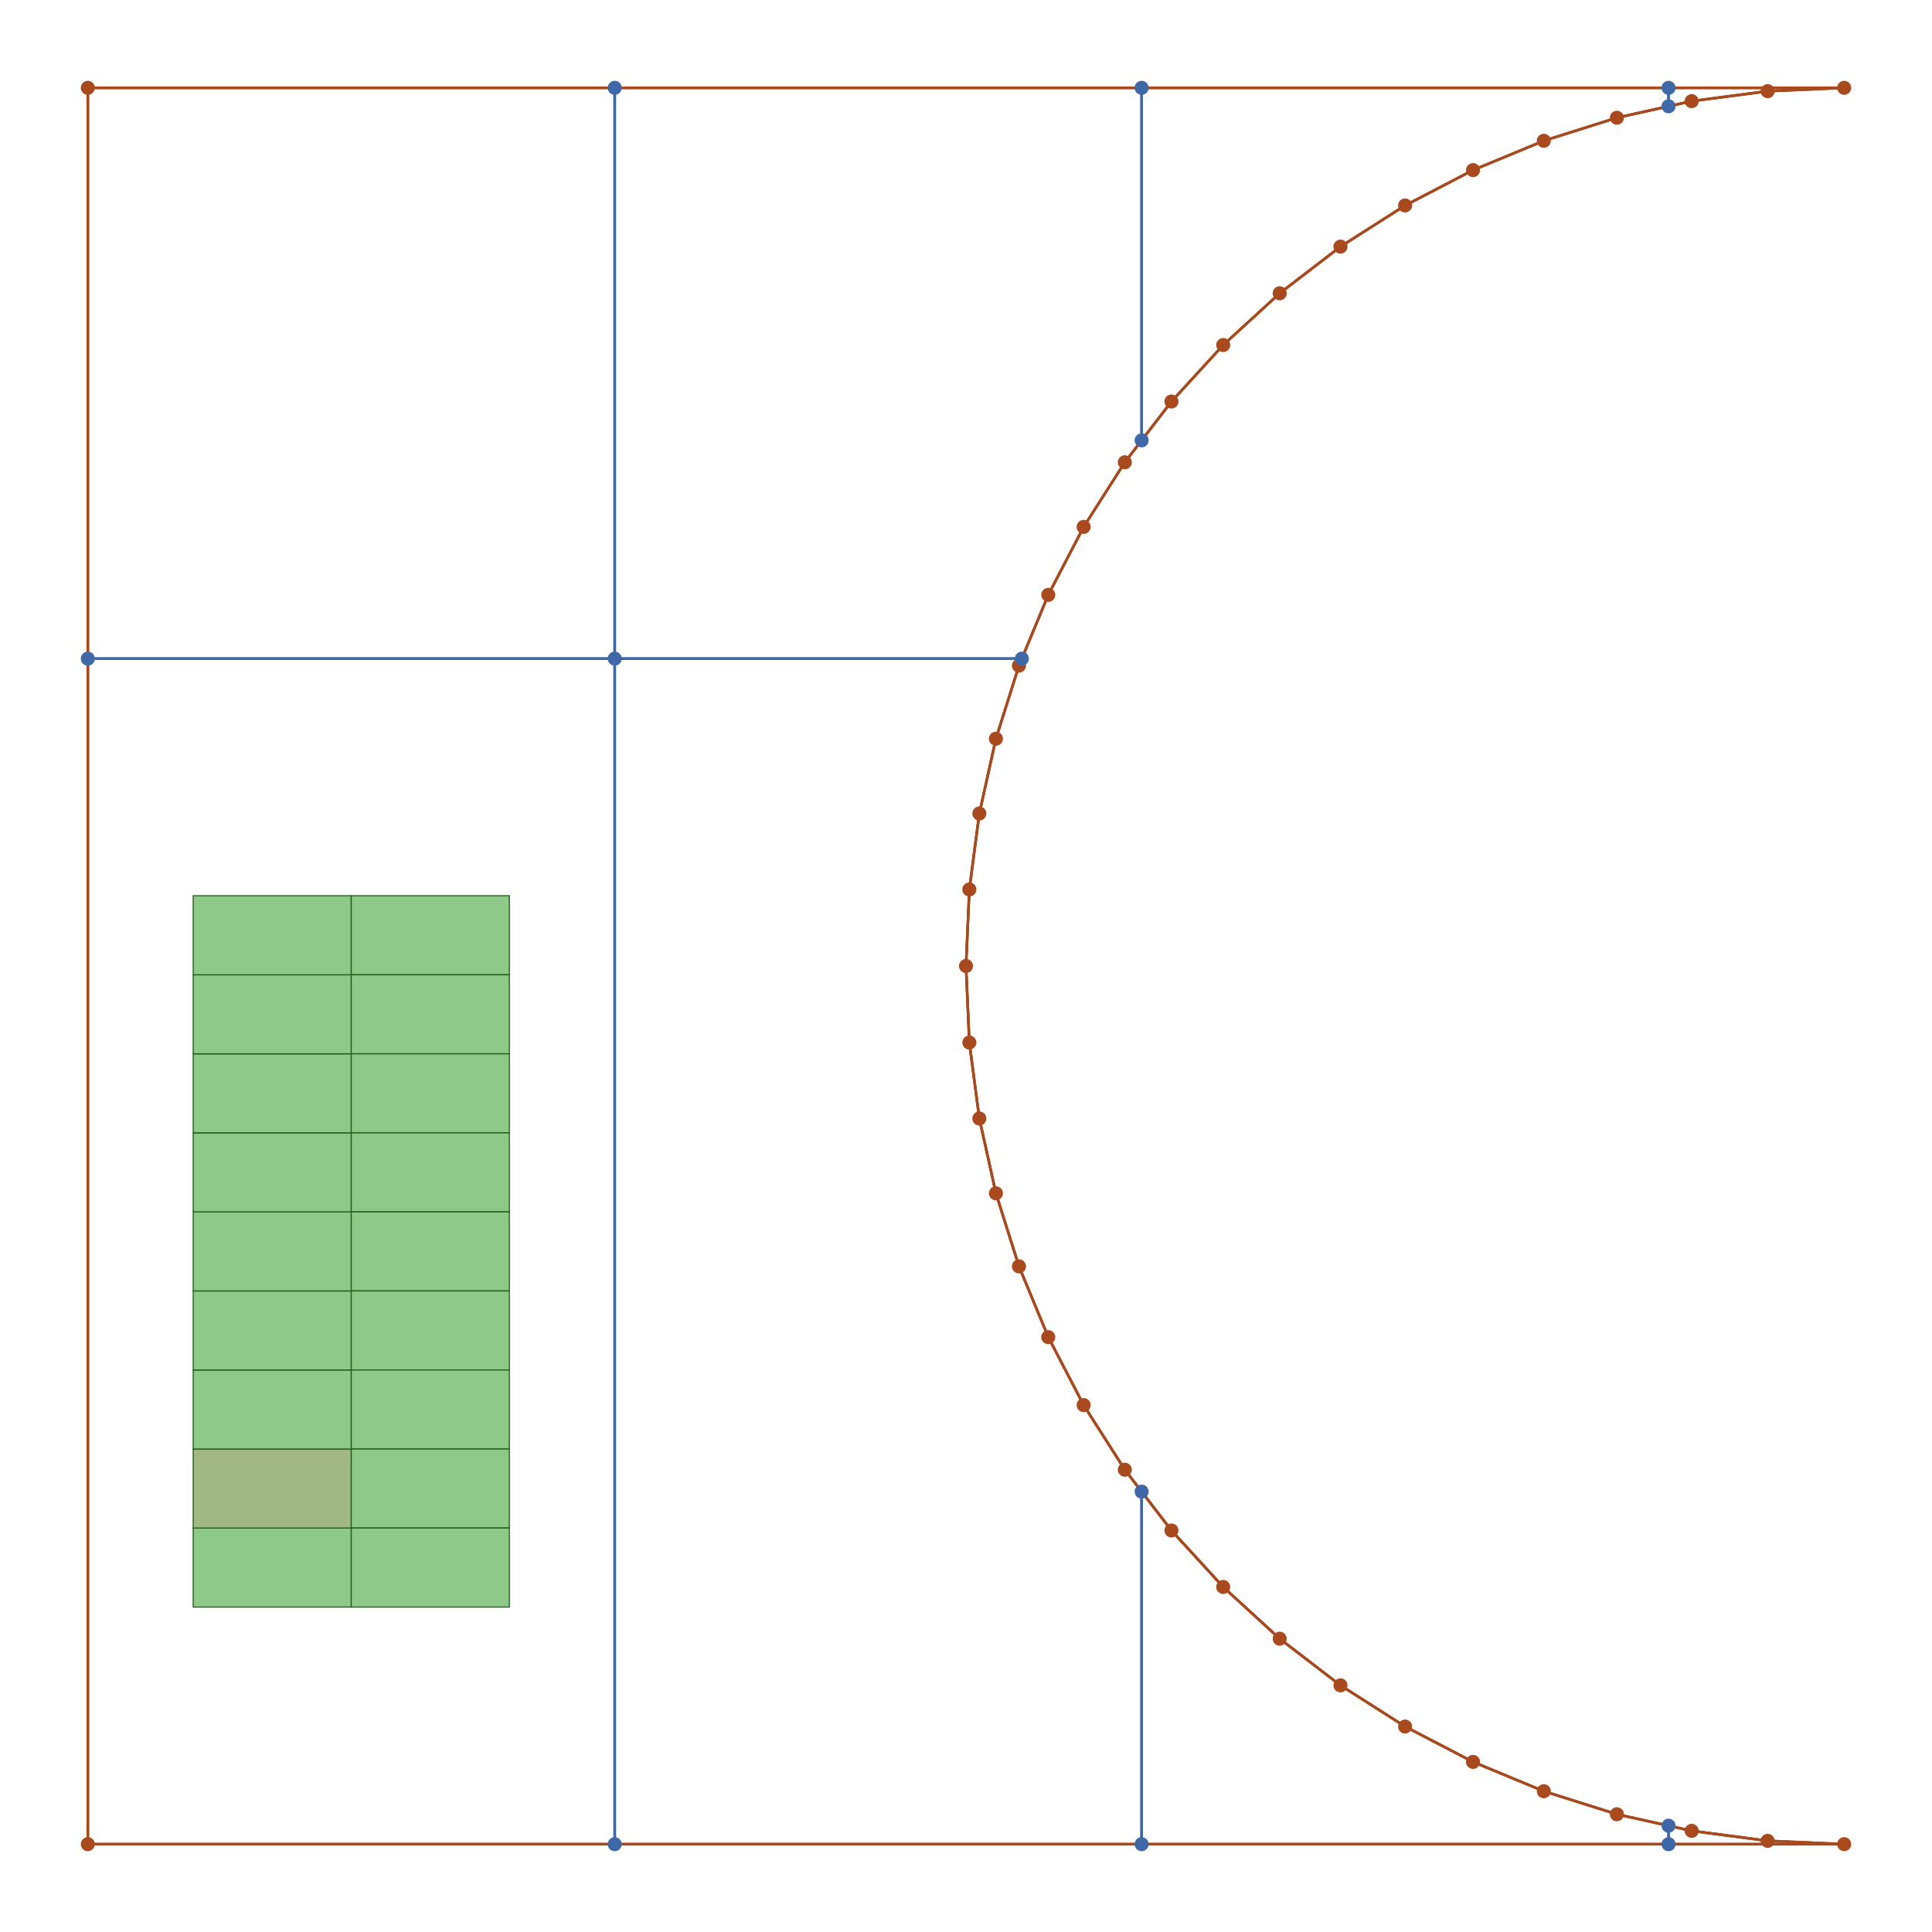
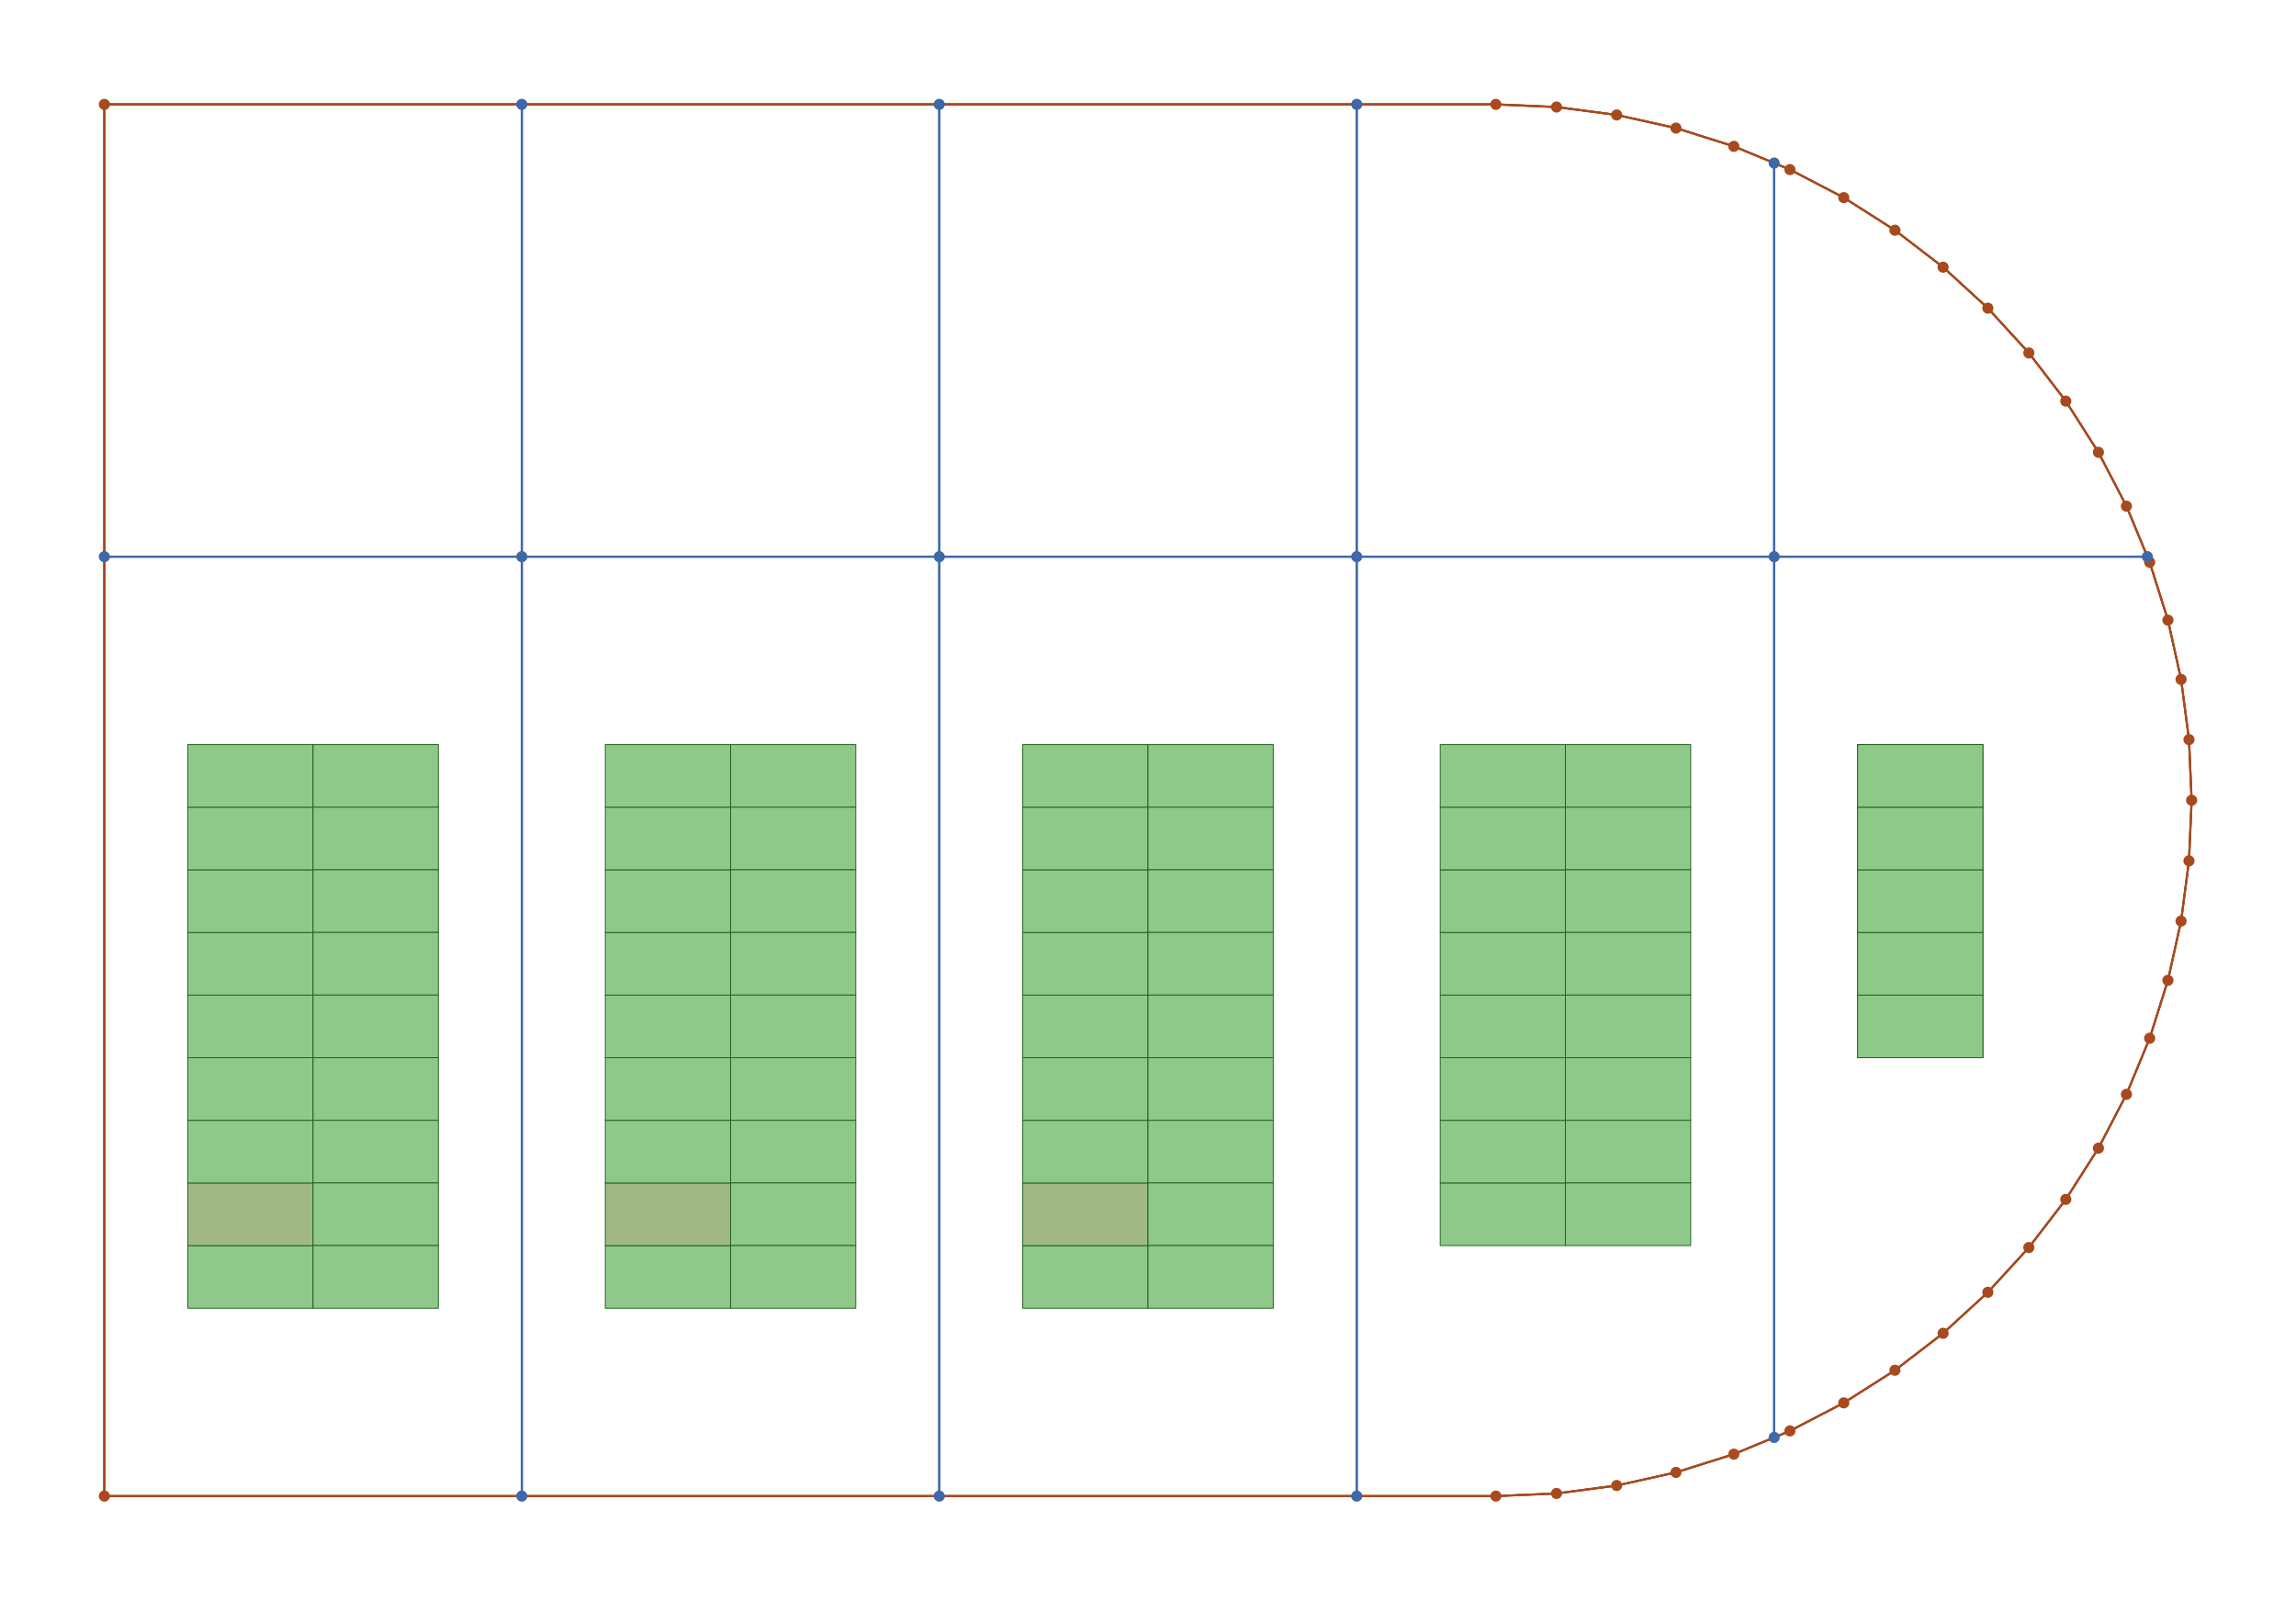
- <svg xmlns="http://www.w3.org/2000/svg" width="440" height="440" viewBox="-10 -10 220 220" preserveAspectRatio="xMidYMid meet">
+ <svg xmlns="http://www.w3.org/2000/svg" width="660" height="460" viewBox="-15 -15 330 230" preserveAspectRatio="xMidYMid meet">
  <style>polygon,line{vector-effect:non-scaling-stroke}</style>
  <g transform="translate(0,200) scale(1,-1)">
    <g id="boundary" fill="none" stroke="#222" stroke-width="0.5">
-       <polygon points="0,0 200,0 191.284,0.381 182.635,1.519 174.118,3.407 165.798,6.031 157.738,9.369 150,13.397 142.642,18.085 135.721,23.396 129.289,29.289 123.396,35.721 118.085,42.642 113.397,50 109.369,57.738 106.031,65.798 103.407,74.118 101.519,82.635 100.381,91.284 100,100 100.381,108.716 101.519,117.365 103.407,125.882 106.031,134.202 109.369,142.262 113.397,150 118.085,157.358 123.396,164.279 129.289,170.711 135.721,176.604 142.642,181.915 150,186.603 157.738,190.631 165.798,193.969 174.118,196.593 182.635,198.481 191.284,199.619 200,200 0,200" />
+       <polygon points="0,0 200,0 208.716,0.381 217.365,1.519 225.882,3.407 234.202,6.031 242.262,9.369 250,13.397 257.358,18.085 264.279,23.396 270.711,29.289 276.604,35.721 281.915,42.642 286.603,50 290.631,57.738 293.969,65.798 296.593,74.118 298.481,82.635 299.619,91.284 300,100 299.619,108.716 298.481,117.365 296.593,125.882 293.969,134.202 290.631,142.262 286.603,150 281.915,157.358 276.604,164.279 270.711,170.711 264.279,176.604 257.358,181.915 250,186.603 242.262,190.631 234.202,193.969 225.882,196.593 217.365,198.481 208.716,199.619 200,200 0,200" />
    </g>
    <g id="stalls" stroke="#1f5f1a" stroke-width="0.25">
      <polygon points="30,27 30,36 12,36 12,27" fill="#8fc98a" />
      <polygon points="30,36 30,45 12,45 12,36" fill="#a1b885" />
      <polygon points="30,45 30,54 12,54 12,45" fill="#8fc98a" />
      <polygon points="30,54 30,63 12,63 12,54" fill="#8fc98a" />
      <polygon points="30,63 30,72 12,72 12,63" fill="#8fc98a" />
      <polygon points="30,72 30,81 12,81 12,72" fill="#8fc98a" />
      <polygon points="30,81 30,90 12,90 12,81" fill="#8fc98a" />
      <polygon points="30,90 30,99 12,99 12,90" fill="#8fc98a" />
      <polygon points="30,99 30,108 12,108 12,99" fill="#8fc98a" />
      <polygon points="30,108 30,99 48,99 48,108" fill="#8fc98a" />
      <polygon points="30,99 30,90 48,90 48,99" fill="#8fc98a" />
      <polygon points="30,90 30,81 48,81 48,90" fill="#8fc98a" />
      <polygon points="30,81 30,72 48,72 48,81" fill="#8fc98a" />
      <polygon points="30,72 30,63 48,63 48,72" fill="#8fc98a" />
      <polygon points="30,63 30,54 48,54 48,63" fill="#8fc98a" />
      <polygon points="30,54 30,45 48,45 48,54" fill="#8fc98a" />
      <polygon points="30,45 30,36 48,36 48,45" fill="#8fc98a" />
      <polygon points="30,36 30,27 48,27 48,36" fill="#8fc98a" />
+       <polygon points="90,27 90,36 72,36 72,27" fill="#8fc98a" />
+       <polygon points="90,36 90,45 72,45 72,36" fill="#a1b885" />
+       <polygon points="90,45 90,54 72,54 72,45" fill="#8fc98a" />
+       <polygon points="90,54 90,63 72,63 72,54" fill="#8fc98a" />
+       <polygon points="90,63 90,72 72,72 72,63" fill="#8fc98a" />
+       <polygon points="90,72 90,81 72,81 72,72" fill="#8fc98a" />
+       <polygon points="90,81 90,90 72,90 72,81" fill="#8fc98a" />
+       <polygon points="90,90 90,99 72,99 72,90" fill="#8fc98a" />
+       <polygon points="90,99 90,108 72,108 72,99" fill="#8fc98a" />
+       <polygon points="90,108 90,99 108,99 108,108" fill="#8fc98a" />
+       <polygon points="90,99 90,90 108,90 108,99" fill="#8fc98a" />
+       <polygon points="90,90 90,81 108,81 108,90" fill="#8fc98a" />
+       <polygon points="90,81 90,72 108,72 108,81" fill="#8fc98a" />
+       <polygon points="90,72 90,63 108,63 108,72" fill="#8fc98a" />
+       <polygon points="90,63 90,54 108,54 108,63" fill="#8fc98a" />
+       <polygon points="90,54 90,45 108,45 108,54" fill="#8fc98a" />
+       <polygon points="90,45 90,36 108,36 108,45" fill="#8fc98a" />
+       <polygon points="90,36 90,27 108,27 108,36" fill="#8fc98a" />
+       <polygon points="150,27 150,36 132,36 132,27" fill="#8fc98a" />
+       <polygon points="150,36 150,45 132,45 132,36" fill="#a1b885" />
+       <polygon points="150,45 150,54 132,54 132,45" fill="#8fc98a" />
+       <polygon points="150,54 150,63 132,63 132,54" fill="#8fc98a" />
+       <polygon points="150,63 150,72 132,72 132,63" fill="#8fc98a" />
+       <polygon points="150,72 150,81 132,81 132,72" fill="#8fc98a" />
+       <polygon points="150,81 150,90 132,90 132,81" fill="#8fc98a" />
+       <polygon points="150,90 150,99 132,99 132,90" fill="#8fc98a" />
+       <polygon points="150,99 150,108 132,108 132,99" fill="#8fc98a" />
+       <polygon points="150,108 150,99 168,99 168,108" fill="#8fc98a" />
+       <polygon points="150,99 150,90 168,90 168,99" fill="#8fc98a" />
+       <polygon points="150,90 150,81 168,81 168,90" fill="#8fc98a" />
+       <polygon points="150,81 150,72 168,72 168,81" fill="#8fc98a" />
+       <polygon points="150,72 150,63 168,63 168,72" fill="#8fc98a" />
+       <polygon points="150,63 150,54 168,54 168,63" fill="#8fc98a" />
+       <polygon points="150,54 150,45 168,45 168,54" fill="#8fc98a" />
+       <polygon points="150,45 150,36 168,36 168,45" fill="#8fc98a" />
+       <polygon points="150,36 150,27 168,27 168,36" fill="#8fc98a" />
+       <polygon points="210,36 210,45 192,45 192,36" fill="#8fc98a" />
+       <polygon points="210,45 210,54 192,54 192,45" fill="#8fc98a" />
+       <polygon points="210,54 210,63 192,63 192,54" fill="#8fc98a" />
+       <polygon points="210,63 210,72 192,72 192,63" fill="#8fc98a" />
+       <polygon points="210,72 210,81 192,81 192,72" fill="#8fc98a" />
+       <polygon points="210,81 210,90 192,90 192,81" fill="#8fc98a" />
+       <polygon points="210,90 210,99 192,99 192,90" fill="#8fc98a" />
+       <polygon points="210,99 210,108 192,108 192,99" fill="#8fc98a" />
+       <polygon points="210,108 210,99 228,99 228,108" fill="#8fc98a" />
+       <polygon points="210,99 210,90 228,90 228,99" fill="#8fc98a" />
+       <polygon points="210,90 210,81 228,81 228,90" fill="#8fc98a" />
+       <polygon points="210,81 210,72 228,72 228,81" fill="#8fc98a" />
+       <polygon points="210,72 210,63 228,63 228,72" fill="#8fc98a" />
+       <polygon points="210,63 210,54 228,54 228,63" fill="#8fc98a" />
+       <polygon points="210,54 210,45 228,45 228,54" fill="#8fc98a" />
+       <polygon points="210,45 210,36 228,36 228,45" fill="#8fc98a" />
+       <polygon points="270,63 270,72 252,72 252,63" fill="#8fc98a" />
+       <polygon points="270,72 270,81 252,81 252,72" fill="#8fc98a" />
+       <polygon points="270,81 270,90 252,90 252,81" fill="#8fc98a" />
+       <polygon points="270,90 270,99 252,99 252,90" fill="#8fc98a" />
+       <polygon points="270,99 270,108 252,108 252,99" fill="#8fc98a" />
+       <polygon points="270,63 270,72 252,72 252,63" fill="#8fc98a" />
+       <polygon points="270,72 270,81 252,81 252,72" fill="#8fc98a" />
+       <polygon points="270,81 270,90 252,90 252,81" fill="#8fc98a" />
+       <polygon points="270,90 270,99 252,99 252,90" fill="#8fc98a" />
+       <polygon points="270,99 270,108 252,108 252,99" fill="#8fc98a" />
    </g>
    <g id="graph">
      <line x1="0" y1="0" x2="60" y2="0" stroke="#a84a1e" stroke-width="0.6" />
      <line x1="60" y1="0" x2="0" y2="0" stroke="#a84a1e" stroke-width="0.6" />
      <line x1="60" y1="0" x2="120" y2="0" stroke="#a84a1e" stroke-width="0.6" />
      <line x1="120" y1="0" x2="60" y2="0" stroke="#a84a1e" stroke-width="0.6" />
      <line x1="120" y1="0" x2="180" y2="0" stroke="#a84a1e" stroke-width="0.6" />
      <line x1="180" y1="0" x2="120" y2="0" stroke="#a84a1e" stroke-width="0.6" />
      <line x1="180" y1="0" x2="200" y2="0" stroke="#a84a1e" stroke-width="0.6" />
      <line x1="200" y1="0" x2="180" y2="0" stroke="#a84a1e" stroke-width="0.6" />
-       <line x1="200" y1="0" x2="191.284" y2="0.381" stroke="#a84a1e" stroke-width="0.6" />
-       <line x1="191.284" y1="0.381" x2="200" y2="0" stroke="#a84a1e" stroke-width="0.6" />
-       <line x1="191.284" y1="0.381" x2="182.635" y2="1.519" stroke="#a84a1e" stroke-width="0.6" />
-       <line x1="182.635" y1="1.519" x2="191.284" y2="0.381" stroke="#a84a1e" stroke-width="0.6" />
-       <line x1="182.635" y1="1.519" x2="180" y2="2.103" stroke="#a84a1e" stroke-width="0.6" />
-       <line x1="180" y1="2.103" x2="182.635" y2="1.519" stroke="#a84a1e" stroke-width="0.6" />
-       <line x1="180" y1="2.103" x2="174.118" y2="3.407" stroke="#a84a1e" stroke-width="0.6" />
-       <line x1="174.118" y1="3.407" x2="180" y2="2.103" stroke="#a84a1e" stroke-width="0.6" />
-       <line x1="174.118" y1="3.407" x2="165.798" y2="6.031" stroke="#a84a1e" stroke-width="0.6" />
-       <line x1="165.798" y1="6.031" x2="174.118" y2="3.407" stroke="#a84a1e" stroke-width="0.6" />
-       <line x1="165.798" y1="6.031" x2="157.738" y2="9.369" stroke="#a84a1e" stroke-width="0.6" />
-       <line x1="157.738" y1="9.369" x2="165.798" y2="6.031" stroke="#a84a1e" stroke-width="0.6" />
-       <line x1="157.738" y1="9.369" x2="150" y2="13.397" stroke="#a84a1e" stroke-width="0.6" />
-       <line x1="150" y1="13.397" x2="157.738" y2="9.369" stroke="#a84a1e" stroke-width="0.6" />
-       <line x1="150" y1="13.397" x2="142.642" y2="18.085" stroke="#a84a1e" stroke-width="0.6" />
-       <line x1="142.642" y1="18.085" x2="150" y2="13.397" stroke="#a84a1e" stroke-width="0.6" />
-       <line x1="142.642" y1="18.085" x2="135.721" y2="23.396" stroke="#a84a1e" stroke-width="0.6" />
-       <line x1="135.721" y1="23.396" x2="142.642" y2="18.085" stroke="#a84a1e" stroke-width="0.6" />
-       <line x1="135.721" y1="23.396" x2="129.289" y2="29.289" stroke="#a84a1e" stroke-width="0.6" />
-       <line x1="129.289" y1="29.289" x2="135.721" y2="23.396" stroke="#a84a1e" stroke-width="0.6" />
-       <line x1="129.289" y1="29.289" x2="123.396" y2="35.721" stroke="#a84a1e" stroke-width="0.6" />
-       <line x1="123.396" y1="35.721" x2="129.289" y2="29.289" stroke="#a84a1e" stroke-width="0.6" />
-       <line x1="123.396" y1="35.721" x2="120" y2="40.146" stroke="#a84a1e" stroke-width="0.6" />
-       <line x1="120" y1="40.146" x2="123.396" y2="35.721" stroke="#a84a1e" stroke-width="0.6" />
-       <line x1="120" y1="40.146" x2="118.085" y2="42.642" stroke="#a84a1e" stroke-width="0.6" />
-       <line x1="118.085" y1="42.642" x2="120" y2="40.146" stroke="#a84a1e" stroke-width="0.6" />
-       <line x1="118.085" y1="42.642" x2="113.397" y2="50" stroke="#a84a1e" stroke-width="0.6" />
-       <line x1="113.397" y1="50" x2="118.085" y2="42.642" stroke="#a84a1e" stroke-width="0.6" />
-       <line x1="113.397" y1="50" x2="109.369" y2="57.738" stroke="#a84a1e" stroke-width="0.6" />
-       <line x1="109.369" y1="57.738" x2="113.397" y2="50" stroke="#a84a1e" stroke-width="0.6" />
-       <line x1="109.369" y1="57.738" x2="106.031" y2="65.798" stroke="#a84a1e" stroke-width="0.6" />
-       <line x1="106.031" y1="65.798" x2="109.369" y2="57.738" stroke="#a84a1e" stroke-width="0.6" />
-       <line x1="106.031" y1="65.798" x2="103.407" y2="74.118" stroke="#a84a1e" stroke-width="0.6" />
-       <line x1="103.407" y1="74.118" x2="106.031" y2="65.798" stroke="#a84a1e" stroke-width="0.6" />
-       <line x1="103.407" y1="74.118" x2="101.519" y2="82.635" stroke="#a84a1e" stroke-width="0.6" />
-       <line x1="101.519" y1="82.635" x2="103.407" y2="74.118" stroke="#a84a1e" stroke-width="0.6" />
-       <line x1="101.519" y1="82.635" x2="100.381" y2="91.284" stroke="#a84a1e" stroke-width="0.6" />
-       <line x1="100.381" y1="91.284" x2="101.519" y2="82.635" stroke="#a84a1e" stroke-width="0.6" />
-       <line x1="100.381" y1="91.284" x2="100" y2="100" stroke="#a84a1e" stroke-width="0.6" />
-       <line x1="100" y1="100" x2="100.381" y2="91.284" stroke="#a84a1e" stroke-width="0.6" />
-       <line x1="100" y1="100" x2="100.381" y2="108.716" stroke="#a84a1e" stroke-width="0.6" />
-       <line x1="100.381" y1="108.716" x2="100" y2="100" stroke="#a84a1e" stroke-width="0.6" />
-       <line x1="100.381" y1="108.716" x2="101.519" y2="117.365" stroke="#a84a1e" stroke-width="0.6" />
-       <line x1="101.519" y1="117.365" x2="100.381" y2="108.716" stroke="#a84a1e" stroke-width="0.6" />
-       <line x1="101.519" y1="117.365" x2="103.407" y2="125.882" stroke="#a84a1e" stroke-width="0.6" />
-       <line x1="103.407" y1="125.882" x2="101.519" y2="117.365" stroke="#a84a1e" stroke-width="0.6" />
-       <line x1="103.407" y1="125.882" x2="106.031" y2="134.202" stroke="#a84a1e" stroke-width="0.6" />
-       <line x1="106.031" y1="134.202" x2="103.407" y2="125.882" stroke="#a84a1e" stroke-width="0.6" />
-       <line x1="106.031" y1="134.202" x2="106.361" y2="135" stroke="#a84a1e" stroke-width="0.6" />
-       <line x1="106.361" y1="135" x2="106.031" y2="134.202" stroke="#a84a1e" stroke-width="0.6" />
-       <line x1="106.361" y1="135" x2="109.369" y2="142.262" stroke="#a84a1e" stroke-width="0.6" />
-       <line x1="109.369" y1="142.262" x2="106.361" y2="135" stroke="#a84a1e" stroke-width="0.6" />
-       <line x1="109.369" y1="142.262" x2="113.397" y2="150" stroke="#a84a1e" stroke-width="0.6" />
-       <line x1="113.397" y1="150" x2="109.369" y2="142.262" stroke="#a84a1e" stroke-width="0.6" />
-       <line x1="113.397" y1="150" x2="118.085" y2="157.358" stroke="#a84a1e" stroke-width="0.6" />
-       <line x1="118.085" y1="157.358" x2="113.397" y2="150" stroke="#a84a1e" stroke-width="0.6" />
-       <line x1="118.085" y1="157.358" x2="120" y2="159.854" stroke="#a84a1e" stroke-width="0.6" />
-       <line x1="120" y1="159.854" x2="118.085" y2="157.358" stroke="#a84a1e" stroke-width="0.6" />
-       <line x1="120" y1="159.854" x2="123.396" y2="164.279" stroke="#a84a1e" stroke-width="0.6" />
-       <line x1="123.396" y1="164.279" x2="120" y2="159.854" stroke="#a84a1e" stroke-width="0.6" />
-       <line x1="123.396" y1="164.279" x2="129.289" y2="170.711" stroke="#a84a1e" stroke-width="0.6" />
-       <line x1="129.289" y1="170.711" x2="123.396" y2="164.279" stroke="#a84a1e" stroke-width="0.6" />
-       <line x1="129.289" y1="170.711" x2="135.721" y2="176.604" stroke="#a84a1e" stroke-width="0.6" />
-       <line x1="135.721" y1="176.604" x2="129.289" y2="170.711" stroke="#a84a1e" stroke-width="0.6" />
-       <line x1="135.721" y1="176.604" x2="142.642" y2="181.915" stroke="#a84a1e" stroke-width="0.6" />
-       <line x1="142.642" y1="181.915" x2="135.721" y2="176.604" stroke="#a84a1e" stroke-width="0.6" />
-       <line x1="142.642" y1="181.915" x2="150" y2="186.603" stroke="#a84a1e" stroke-width="0.6" />
-       <line x1="150" y1="186.603" x2="142.642" y2="181.915" stroke="#a84a1e" stroke-width="0.6" />
-       <line x1="150" y1="186.603" x2="157.738" y2="190.631" stroke="#a84a1e" stroke-width="0.6" />
-       <line x1="157.738" y1="190.631" x2="150" y2="186.603" stroke="#a84a1e" stroke-width="0.6" />
-       <line x1="157.738" y1="190.631" x2="165.798" y2="193.969" stroke="#a84a1e" stroke-width="0.6" />
-       <line x1="165.798" y1="193.969" x2="157.738" y2="190.631" stroke="#a84a1e" stroke-width="0.6" />
-       <line x1="165.798" y1="193.969" x2="174.118" y2="196.593" stroke="#a84a1e" stroke-width="0.6" />
-       <line x1="174.118" y1="196.593" x2="165.798" y2="193.969" stroke="#a84a1e" stroke-width="0.6" />
-       <line x1="174.118" y1="196.593" x2="180" y2="197.897" stroke="#a84a1e" stroke-width="0.6" />
-       <line x1="180" y1="197.897" x2="174.118" y2="196.593" stroke="#a84a1e" stroke-width="0.6" />
-       <line x1="180" y1="197.897" x2="182.635" y2="198.481" stroke="#a84a1e" stroke-width="0.6" />
-       <line x1="182.635" y1="198.481" x2="180" y2="197.897" stroke="#a84a1e" stroke-width="0.6" />
-       <line x1="182.635" y1="198.481" x2="191.284" y2="199.619" stroke="#a84a1e" stroke-width="0.6" />
-       <line x1="191.284" y1="199.619" x2="182.635" y2="198.481" stroke="#a84a1e" stroke-width="0.6" />
-       <line x1="191.284" y1="199.619" x2="200" y2="200" stroke="#a84a1e" stroke-width="0.6" />
-       <line x1="200" y1="200" x2="191.284" y2="199.619" stroke="#a84a1e" stroke-width="0.6" />
+       <line x1="200" y1="0" x2="208.716" y2="0.381" stroke="#a84a1e" stroke-width="0.6" />
+       <line x1="208.716" y1="0.381" x2="200" y2="0" stroke="#a84a1e" stroke-width="0.6" />
+       <line x1="208.716" y1="0.381" x2="217.365" y2="1.519" stroke="#a84a1e" stroke-width="0.6" />
+       <line x1="217.365" y1="1.519" x2="208.716" y2="0.381" stroke="#a84a1e" stroke-width="0.6" />
+       <line x1="217.365" y1="1.519" x2="225.882" y2="3.407" stroke="#a84a1e" stroke-width="0.6" />
+       <line x1="225.882" y1="3.407" x2="217.365" y2="1.519" stroke="#a84a1e" stroke-width="0.6" />
+       <line x1="225.882" y1="3.407" x2="234.202" y2="6.031" stroke="#a84a1e" stroke-width="0.6" />
+       <line x1="234.202" y1="6.031" x2="225.882" y2="3.407" stroke="#a84a1e" stroke-width="0.6" />
+       <line x1="234.202" y1="6.031" x2="240" y2="8.432" stroke="#a84a1e" stroke-width="0.6" />
+       <line x1="240" y1="8.432" x2="234.202" y2="6.031" stroke="#a84a1e" stroke-width="0.6" />
+       <line x1="240" y1="8.432" x2="242.262" y2="9.369" stroke="#a84a1e" stroke-width="0.6" />
+       <line x1="242.262" y1="9.369" x2="240" y2="8.432" stroke="#a84a1e" stroke-width="0.6" />
+       <line x1="242.262" y1="9.369" x2="250" y2="13.397" stroke="#a84a1e" stroke-width="0.6" />
+       <line x1="250" y1="13.397" x2="242.262" y2="9.369" stroke="#a84a1e" stroke-width="0.6" />
+       <line x1="250" y1="13.397" x2="257.358" y2="18.085" stroke="#a84a1e" stroke-width="0.6" />
+       <line x1="257.358" y1="18.085" x2="250" y2="13.397" stroke="#a84a1e" stroke-width="0.6" />
+       <line x1="257.358" y1="18.085" x2="264.279" y2="23.396" stroke="#a84a1e" stroke-width="0.6" />
+       <line x1="264.279" y1="23.396" x2="257.358" y2="18.085" stroke="#a84a1e" stroke-width="0.6" />
+       <line x1="264.279" y1="23.396" x2="270.711" y2="29.289" stroke="#a84a1e" stroke-width="0.6" />
+       <line x1="270.711" y1="29.289" x2="264.279" y2="23.396" stroke="#a84a1e" stroke-width="0.6" />
+       <line x1="270.711" y1="29.289" x2="276.604" y2="35.721" stroke="#a84a1e" stroke-width="0.6" />
+       <line x1="276.604" y1="35.721" x2="270.711" y2="29.289" stroke="#a84a1e" stroke-width="0.6" />
+       <line x1="276.604" y1="35.721" x2="281.915" y2="42.642" stroke="#a84a1e" stroke-width="0.6" />
+       <line x1="281.915" y1="42.642" x2="276.604" y2="35.721" stroke="#a84a1e" stroke-width="0.6" />
+       <line x1="281.915" y1="42.642" x2="286.603" y2="50" stroke="#a84a1e" stroke-width="0.6" />
+       <line x1="286.603" y1="50" x2="281.915" y2="42.642" stroke="#a84a1e" stroke-width="0.6" />
+       <line x1="286.603" y1="50" x2="290.631" y2="57.738" stroke="#a84a1e" stroke-width="0.6" />
+       <line x1="290.631" y1="57.738" x2="286.603" y2="50" stroke="#a84a1e" stroke-width="0.6" />
+       <line x1="290.631" y1="57.738" x2="293.969" y2="65.798" stroke="#a84a1e" stroke-width="0.6" />
+       <line x1="293.969" y1="65.798" x2="290.631" y2="57.738" stroke="#a84a1e" stroke-width="0.6" />
+       <line x1="293.969" y1="65.798" x2="296.593" y2="74.118" stroke="#a84a1e" stroke-width="0.6" />
+       <line x1="296.593" y1="74.118" x2="293.969" y2="65.798" stroke="#a84a1e" stroke-width="0.6" />
+       <line x1="296.593" y1="74.118" x2="298.481" y2="82.635" stroke="#a84a1e" stroke-width="0.6" />
+       <line x1="298.481" y1="82.635" x2="296.593" y2="74.118" stroke="#a84a1e" stroke-width="0.6" />
+       <line x1="298.481" y1="82.635" x2="299.619" y2="91.284" stroke="#a84a1e" stroke-width="0.6" />
+       <line x1="299.619" y1="91.284" x2="298.481" y2="82.635" stroke="#a84a1e" stroke-width="0.6" />
+       <line x1="299.619" y1="91.284" x2="300" y2="100" stroke="#a84a1e" stroke-width="0.6" />
+       <line x1="300" y1="100" x2="299.619" y2="91.284" stroke="#a84a1e" stroke-width="0.6" />
+       <line x1="300" y1="100" x2="299.619" y2="108.716" stroke="#a84a1e" stroke-width="0.6" />
+       <line x1="299.619" y1="108.716" x2="300" y2="100" stroke="#a84a1e" stroke-width="0.6" />
+       <line x1="299.619" y1="108.716" x2="298.481" y2="117.365" stroke="#a84a1e" stroke-width="0.6" />
+       <line x1="298.481" y1="117.365" x2="299.619" y2="108.716" stroke="#a84a1e" stroke-width="0.6" />
+       <line x1="298.481" y1="117.365" x2="296.593" y2="125.882" stroke="#a84a1e" stroke-width="0.6" />
+       <line x1="296.593" y1="125.882" x2="298.481" y2="117.365" stroke="#a84a1e" stroke-width="0.6" />
+       <line x1="296.593" y1="125.882" x2="293.969" y2="134.202" stroke="#a84a1e" stroke-width="0.6" />
+       <line x1="293.969" y1="134.202" x2="296.593" y2="125.882" stroke="#a84a1e" stroke-width="0.6" />
+       <line x1="293.969" y1="134.202" x2="293.639" y2="135" stroke="#a84a1e" stroke-width="0.6" />
+       <line x1="293.639" y1="135" x2="293.969" y2="134.202" stroke="#a84a1e" stroke-width="0.6" />
+       <line x1="293.639" y1="135" x2="290.631" y2="142.262" stroke="#a84a1e" stroke-width="0.6" />
+       <line x1="290.631" y1="142.262" x2="293.639" y2="135" stroke="#a84a1e" stroke-width="0.6" />
+       <line x1="290.631" y1="142.262" x2="286.603" y2="150" stroke="#a84a1e" stroke-width="0.6" />
+       <line x1="286.603" y1="150" x2="290.631" y2="142.262" stroke="#a84a1e" stroke-width="0.6" />
+       <line x1="286.603" y1="150" x2="281.915" y2="157.358" stroke="#a84a1e" stroke-width="0.6" />
+       <line x1="281.915" y1="157.358" x2="286.603" y2="150" stroke="#a84a1e" stroke-width="0.6" />
+       <line x1="281.915" y1="157.358" x2="276.604" y2="164.279" stroke="#a84a1e" stroke-width="0.6" />
+       <line x1="276.604" y1="164.279" x2="281.915" y2="157.358" stroke="#a84a1e" stroke-width="0.6" />
+       <line x1="276.604" y1="164.279" x2="270.711" y2="170.711" stroke="#a84a1e" stroke-width="0.6" />
+       <line x1="270.711" y1="170.711" x2="276.604" y2="164.279" stroke="#a84a1e" stroke-width="0.6" />
+       <line x1="270.711" y1="170.711" x2="264.279" y2="176.604" stroke="#a84a1e" stroke-width="0.6" />
+       <line x1="264.279" y1="176.604" x2="270.711" y2="170.711" stroke="#a84a1e" stroke-width="0.6" />
+       <line x1="264.279" y1="176.604" x2="257.358" y2="181.915" stroke="#a84a1e" stroke-width="0.6" />
+       <line x1="257.358" y1="181.915" x2="264.279" y2="176.604" stroke="#a84a1e" stroke-width="0.6" />
+       <line x1="257.358" y1="181.915" x2="250" y2="186.603" stroke="#a84a1e" stroke-width="0.6" />
+       <line x1="250" y1="186.603" x2="257.358" y2="181.915" stroke="#a84a1e" stroke-width="0.6" />
+       <line x1="250" y1="186.603" x2="242.262" y2="190.631" stroke="#a84a1e" stroke-width="0.6" />
+       <line x1="242.262" y1="190.631" x2="250" y2="186.603" stroke="#a84a1e" stroke-width="0.6" />
+       <line x1="242.262" y1="190.631" x2="240" y2="191.568" stroke="#a84a1e" stroke-width="0.6" />
+       <line x1="240" y1="191.568" x2="242.262" y2="190.631" stroke="#a84a1e" stroke-width="0.6" />
+       <line x1="240" y1="191.568" x2="234.202" y2="193.969" stroke="#a84a1e" stroke-width="0.6" />
+       <line x1="234.202" y1="193.969" x2="240" y2="191.568" stroke="#a84a1e" stroke-width="0.6" />
+       <line x1="234.202" y1="193.969" x2="225.882" y2="196.593" stroke="#a84a1e" stroke-width="0.6" />
+       <line x1="225.882" y1="196.593" x2="234.202" y2="193.969" stroke="#a84a1e" stroke-width="0.6" />
+       <line x1="225.882" y1="196.593" x2="217.365" y2="198.481" stroke="#a84a1e" stroke-width="0.6" />
+       <line x1="217.365" y1="198.481" x2="225.882" y2="196.593" stroke="#a84a1e" stroke-width="0.6" />
+       <line x1="217.365" y1="198.481" x2="208.716" y2="199.619" stroke="#a84a1e" stroke-width="0.6" />
+       <line x1="208.716" y1="199.619" x2="217.365" y2="198.481" stroke="#a84a1e" stroke-width="0.6" />
+       <line x1="208.716" y1="199.619" x2="200" y2="200" stroke="#a84a1e" stroke-width="0.6" />
+       <line x1="200" y1="200" x2="208.716" y2="199.619" stroke="#a84a1e" stroke-width="0.6" />
      <line x1="200" y1="200" x2="180" y2="200" stroke="#a84a1e" stroke-width="0.6" />
      <line x1="180" y1="200" x2="200" y2="200" stroke="#a84a1e" stroke-width="0.6" />
      <line x1="180" y1="200" x2="120" y2="200" stroke="#a84a1e" stroke-width="0.6" />
      <line x1="120" y1="200" x2="180" y2="200" stroke="#a84a1e" stroke-width="0.6" />
      <line x1="120" y1="200" x2="60" y2="200" stroke="#a84a1e" stroke-width="0.6" />
      <line x1="60" y1="200" x2="120" y2="200" stroke="#a84a1e" stroke-width="0.6" />
      <line x1="60" y1="200" x2="0" y2="200" stroke="#a84a1e" stroke-width="0.6" />
      <line x1="0" y1="200" x2="60" y2="200" stroke="#a84a1e" stroke-width="0.6" />
      <line x1="0" y1="200" x2="0" y2="135" stroke="#a84a1e" stroke-width="0.6" />
      <line x1="0" y1="135" x2="0" y2="200" stroke="#a84a1e" stroke-width="0.6" />
      <line x1="0" y1="135" x2="0" y2="0" stroke="#a84a1e" stroke-width="0.6" />
      <line x1="0" y1="0" x2="0" y2="135" stroke="#a84a1e" stroke-width="0.6" />
-       <line x1="180" y1="0" x2="180" y2="2.103" stroke="#3e68a8" stroke-width="0.6" />
-       <line x1="180" y1="2.103" x2="180" y2="0" stroke="#3e68a8" stroke-width="0.6" />
-       <line x1="180" y1="197.897" x2="180" y2="200" stroke="#3e68a8" stroke-width="0.6" />
-       <line x1="180" y1="200" x2="180" y2="197.897" stroke="#3e68a8" stroke-width="0.6" />
-       <line x1="120" y1="0" x2="120" y2="40.146" stroke="#3e68a8" stroke-width="0.6" />
-       <line x1="120" y1="40.146" x2="120" y2="0" stroke="#3e68a8" stroke-width="0.6" />
-       <line x1="120" y1="159.854" x2="120" y2="200" stroke="#3e68a8" stroke-width="0.6" />
-       <line x1="120" y1="200" x2="120" y2="159.854" stroke="#3e68a8" stroke-width="0.6" />
+       <line x1="240" y1="8.432" x2="240" y2="135" stroke="#3e68a8" stroke-width="0.6" />
+       <line x1="240" y1="135" x2="240" y2="8.432" stroke="#3e68a8" stroke-width="0.6" />
+       <line x1="240" y1="135" x2="240" y2="191.568" stroke="#3e68a8" stroke-width="0.6" />
+       <line x1="240" y1="191.568" x2="240" y2="135" stroke="#3e68a8" stroke-width="0.6" />
+       <line x1="180" y1="0" x2="180" y2="135" stroke="#3e68a8" stroke-width="0.6" />
+       <line x1="180" y1="135" x2="180" y2="0" stroke="#3e68a8" stroke-width="0.6" />
+       <line x1="180" y1="135" x2="180" y2="200" stroke="#3e68a8" stroke-width="0.6" />
+       <line x1="180" y1="200" x2="180" y2="135" stroke="#3e68a8" stroke-width="0.6" />
+       <line x1="120" y1="0" x2="120" y2="135" stroke="#3e68a8" stroke-width="0.6" />
+       <line x1="120" y1="135" x2="120" y2="0" stroke="#3e68a8" stroke-width="0.6" />
+       <line x1="120" y1="135" x2="120" y2="200" stroke="#3e68a8" stroke-width="0.6" />
+       <line x1="120" y1="200" x2="120" y2="135" stroke="#3e68a8" stroke-width="0.6" />
      <line x1="60" y1="0" x2="60" y2="135" stroke="#3e68a8" stroke-width="0.6" />
      <line x1="60" y1="135" x2="60" y2="0" stroke="#3e68a8" stroke-width="0.6" />
      <line x1="60" y1="135" x2="60" y2="200" stroke="#3e68a8" stroke-width="0.6" />
      <line x1="60" y1="200" x2="60" y2="135" stroke="#3e68a8" stroke-width="0.6" />
-       <line x1="106.361" y1="135" x2="60" y2="135" stroke="#3e68a8" stroke-width="0.6" />
-       <line x1="60" y1="135" x2="106.361" y2="135" stroke="#3e68a8" stroke-width="0.6" />
+       <line x1="293.639" y1="135" x2="240" y2="135" stroke="#3e68a8" stroke-width="0.6" />
+       <line x1="240" y1="135" x2="293.639" y2="135" stroke="#3e68a8" stroke-width="0.6" />
+       <line x1="240" y1="135" x2="180" y2="135" stroke="#3e68a8" stroke-width="0.6" />
+       <line x1="180" y1="135" x2="240" y2="135" stroke="#3e68a8" stroke-width="0.6" />
+       <line x1="180" y1="135" x2="120" y2="135" stroke="#3e68a8" stroke-width="0.6" />
+       <line x1="120" y1="135" x2="180" y2="135" stroke="#3e68a8" stroke-width="0.6" />
+       <line x1="120" y1="135" x2="60" y2="135" stroke="#3e68a8" stroke-width="0.6" />
+       <line x1="60" y1="135" x2="120" y2="135" stroke="#3e68a8" stroke-width="0.6" />
      <line x1="60" y1="135" x2="0" y2="135" stroke="#3e68a8" stroke-width="0.6" />
      <line x1="0" y1="135" x2="60" y2="135" stroke="#3e68a8" stroke-width="0.6" />
      <circle cx="0" cy="0" r="0.8" fill="#a84a1e" />
      <circle cx="200" cy="0" r="0.8" fill="#a84a1e" />
-       <circle cx="191.284" cy="0.381" r="0.8" fill="#a84a1e" />
-       <circle cx="182.635" cy="1.519" r="0.8" fill="#a84a1e" />
-       <circle cx="174.118" cy="3.407" r="0.8" fill="#a84a1e" />
-       <circle cx="165.798" cy="6.031" r="0.8" fill="#a84a1e" />
-       <circle cx="157.738" cy="9.369" r="0.8" fill="#a84a1e" />
-       <circle cx="150" cy="13.397" r="0.8" fill="#a84a1e" />
-       <circle cx="142.642" cy="18.085" r="0.8" fill="#a84a1e" />
-       <circle cx="135.721" cy="23.396" r="0.8" fill="#a84a1e" />
-       <circle cx="129.289" cy="29.289" r="0.8" fill="#a84a1e" />
-       <circle cx="123.396" cy="35.721" r="0.8" fill="#a84a1e" />
-       <circle cx="118.085" cy="42.642" r="0.8" fill="#a84a1e" />
-       <circle cx="113.397" cy="50" r="0.8" fill="#a84a1e" />
-       <circle cx="109.369" cy="57.738" r="0.8" fill="#a84a1e" />
-       <circle cx="106.031" cy="65.798" r="0.8" fill="#a84a1e" />
-       <circle cx="103.407" cy="74.118" r="0.8" fill="#a84a1e" />
-       <circle cx="101.519" cy="82.635" r="0.8" fill="#a84a1e" />
-       <circle cx="100.381" cy="91.284" r="0.8" fill="#a84a1e" />
-       <circle cx="100" cy="100" r="0.8" fill="#a84a1e" />
-       <circle cx="100.381" cy="108.716" r="0.8" fill="#a84a1e" />
-       <circle cx="101.519" cy="117.365" r="0.8" fill="#a84a1e" />
-       <circle cx="103.407" cy="125.882" r="0.8" fill="#a84a1e" />
-       <circle cx="106.031" cy="134.202" r="0.8" fill="#a84a1e" />
-       <circle cx="109.369" cy="142.262" r="0.8" fill="#a84a1e" />
-       <circle cx="113.397" cy="150" r="0.8" fill="#a84a1e" />
-       <circle cx="118.085" cy="157.358" r="0.8" fill="#a84a1e" />
-       <circle cx="123.396" cy="164.279" r="0.8" fill="#a84a1e" />
-       <circle cx="129.289" cy="170.711" r="0.8" fill="#a84a1e" />
-       <circle cx="135.721" cy="176.604" r="0.8" fill="#a84a1e" />
-       <circle cx="142.642" cy="181.915" r="0.8" fill="#a84a1e" />
-       <circle cx="150" cy="186.603" r="0.8" fill="#a84a1e" />
-       <circle cx="157.738" cy="190.631" r="0.8" fill="#a84a1e" />
-       <circle cx="165.798" cy="193.969" r="0.8" fill="#a84a1e" />
-       <circle cx="174.118" cy="196.593" r="0.8" fill="#a84a1e" />
-       <circle cx="182.635" cy="198.481" r="0.8" fill="#a84a1e" />
-       <circle cx="191.284" cy="199.619" r="0.8" fill="#a84a1e" />
+       <circle cx="208.716" cy="0.381" r="0.8" fill="#a84a1e" />
+       <circle cx="217.365" cy="1.519" r="0.8" fill="#a84a1e" />
+       <circle cx="225.882" cy="3.407" r="0.8" fill="#a84a1e" />
+       <circle cx="234.202" cy="6.031" r="0.8" fill="#a84a1e" />
+       <circle cx="242.262" cy="9.369" r="0.8" fill="#a84a1e" />
+       <circle cx="250" cy="13.397" r="0.8" fill="#a84a1e" />
+       <circle cx="257.358" cy="18.085" r="0.8" fill="#a84a1e" />
+       <circle cx="264.279" cy="23.396" r="0.8" fill="#a84a1e" />
+       <circle cx="270.711" cy="29.289" r="0.8" fill="#a84a1e" />
+       <circle cx="276.604" cy="35.721" r="0.8" fill="#a84a1e" />
+       <circle cx="281.915" cy="42.642" r="0.8" fill="#a84a1e" />
+       <circle cx="286.603" cy="50" r="0.8" fill="#a84a1e" />
+       <circle cx="290.631" cy="57.738" r="0.8" fill="#a84a1e" />
+       <circle cx="293.969" cy="65.798" r="0.8" fill="#a84a1e" />
+       <circle cx="296.593" cy="74.118" r="0.8" fill="#a84a1e" />
+       <circle cx="298.481" cy="82.635" r="0.8" fill="#a84a1e" />
+       <circle cx="299.619" cy="91.284" r="0.8" fill="#a84a1e" />
+       <circle cx="300" cy="100" r="0.8" fill="#a84a1e" />
+       <circle cx="299.619" cy="108.716" r="0.8" fill="#a84a1e" />
+       <circle cx="298.481" cy="117.365" r="0.8" fill="#a84a1e" />
+       <circle cx="296.593" cy="125.882" r="0.8" fill="#a84a1e" />
+       <circle cx="293.969" cy="134.202" r="0.8" fill="#a84a1e" />
+       <circle cx="290.631" cy="142.262" r="0.8" fill="#a84a1e" />
+       <circle cx="286.603" cy="150" r="0.8" fill="#a84a1e" />
+       <circle cx="281.915" cy="157.358" r="0.8" fill="#a84a1e" />
+       <circle cx="276.604" cy="164.279" r="0.8" fill="#a84a1e" />
+       <circle cx="270.711" cy="170.711" r="0.8" fill="#a84a1e" />
+       <circle cx="264.279" cy="176.604" r="0.8" fill="#a84a1e" />
+       <circle cx="257.358" cy="181.915" r="0.8" fill="#a84a1e" />
+       <circle cx="250" cy="186.603" r="0.8" fill="#a84a1e" />
+       <circle cx="242.262" cy="190.631" r="0.8" fill="#a84a1e" />
+       <circle cx="234.202" cy="193.969" r="0.8" fill="#a84a1e" />
+       <circle cx="225.882" cy="196.593" r="0.8" fill="#a84a1e" />
+       <circle cx="217.365" cy="198.481" r="0.8" fill="#a84a1e" />
+       <circle cx="208.716" cy="199.619" r="0.8" fill="#a84a1e" />
      <circle cx="200" cy="200" r="0.8" fill="#a84a1e" />
      <circle cx="0" cy="200" r="0.8" fill="#a84a1e" />
+       <circle cx="240" cy="8.432" r="0.8" fill="#3e68a8" />
+       <circle cx="240" cy="191.568" r="0.8" fill="#3e68a8" />
      <circle cx="180" cy="0" r="0.8" fill="#3e68a8" />
-       <circle cx="180" cy="2.103" r="0.8" fill="#3e68a8" />
-       <circle cx="180" cy="197.897" r="0.8" fill="#3e68a8" />
      <circle cx="180" cy="200" r="0.8" fill="#3e68a8" />
      <circle cx="120" cy="0" r="0.8" fill="#3e68a8" />
-       <circle cx="120" cy="40.146" r="0.8" fill="#3e68a8" />
-       <circle cx="120" cy="159.854" r="0.8" fill="#3e68a8" />
      <circle cx="120" cy="200" r="0.8" fill="#3e68a8" />
      <circle cx="60" cy="0" r="0.8" fill="#3e68a8" />
      <circle cx="60" cy="200" r="0.8" fill="#3e68a8" />
-       <circle cx="106.361" cy="135" r="0.8" fill="#3e68a8" />
+       <circle cx="293.639" cy="135" r="0.8" fill="#3e68a8" />
      <circle cx="0" cy="135" r="0.8" fill="#3e68a8" />
+       <circle cx="240" cy="135" r="0.8" fill="#3e68a8" />
+       <circle cx="180" cy="135" r="0.8" fill="#3e68a8" />
+       <circle cx="120" cy="135" r="0.8" fill="#3e68a8" />
      <circle cx="60" cy="135" r="0.8" fill="#3e68a8" />
    </g>
  </g>
</svg>
